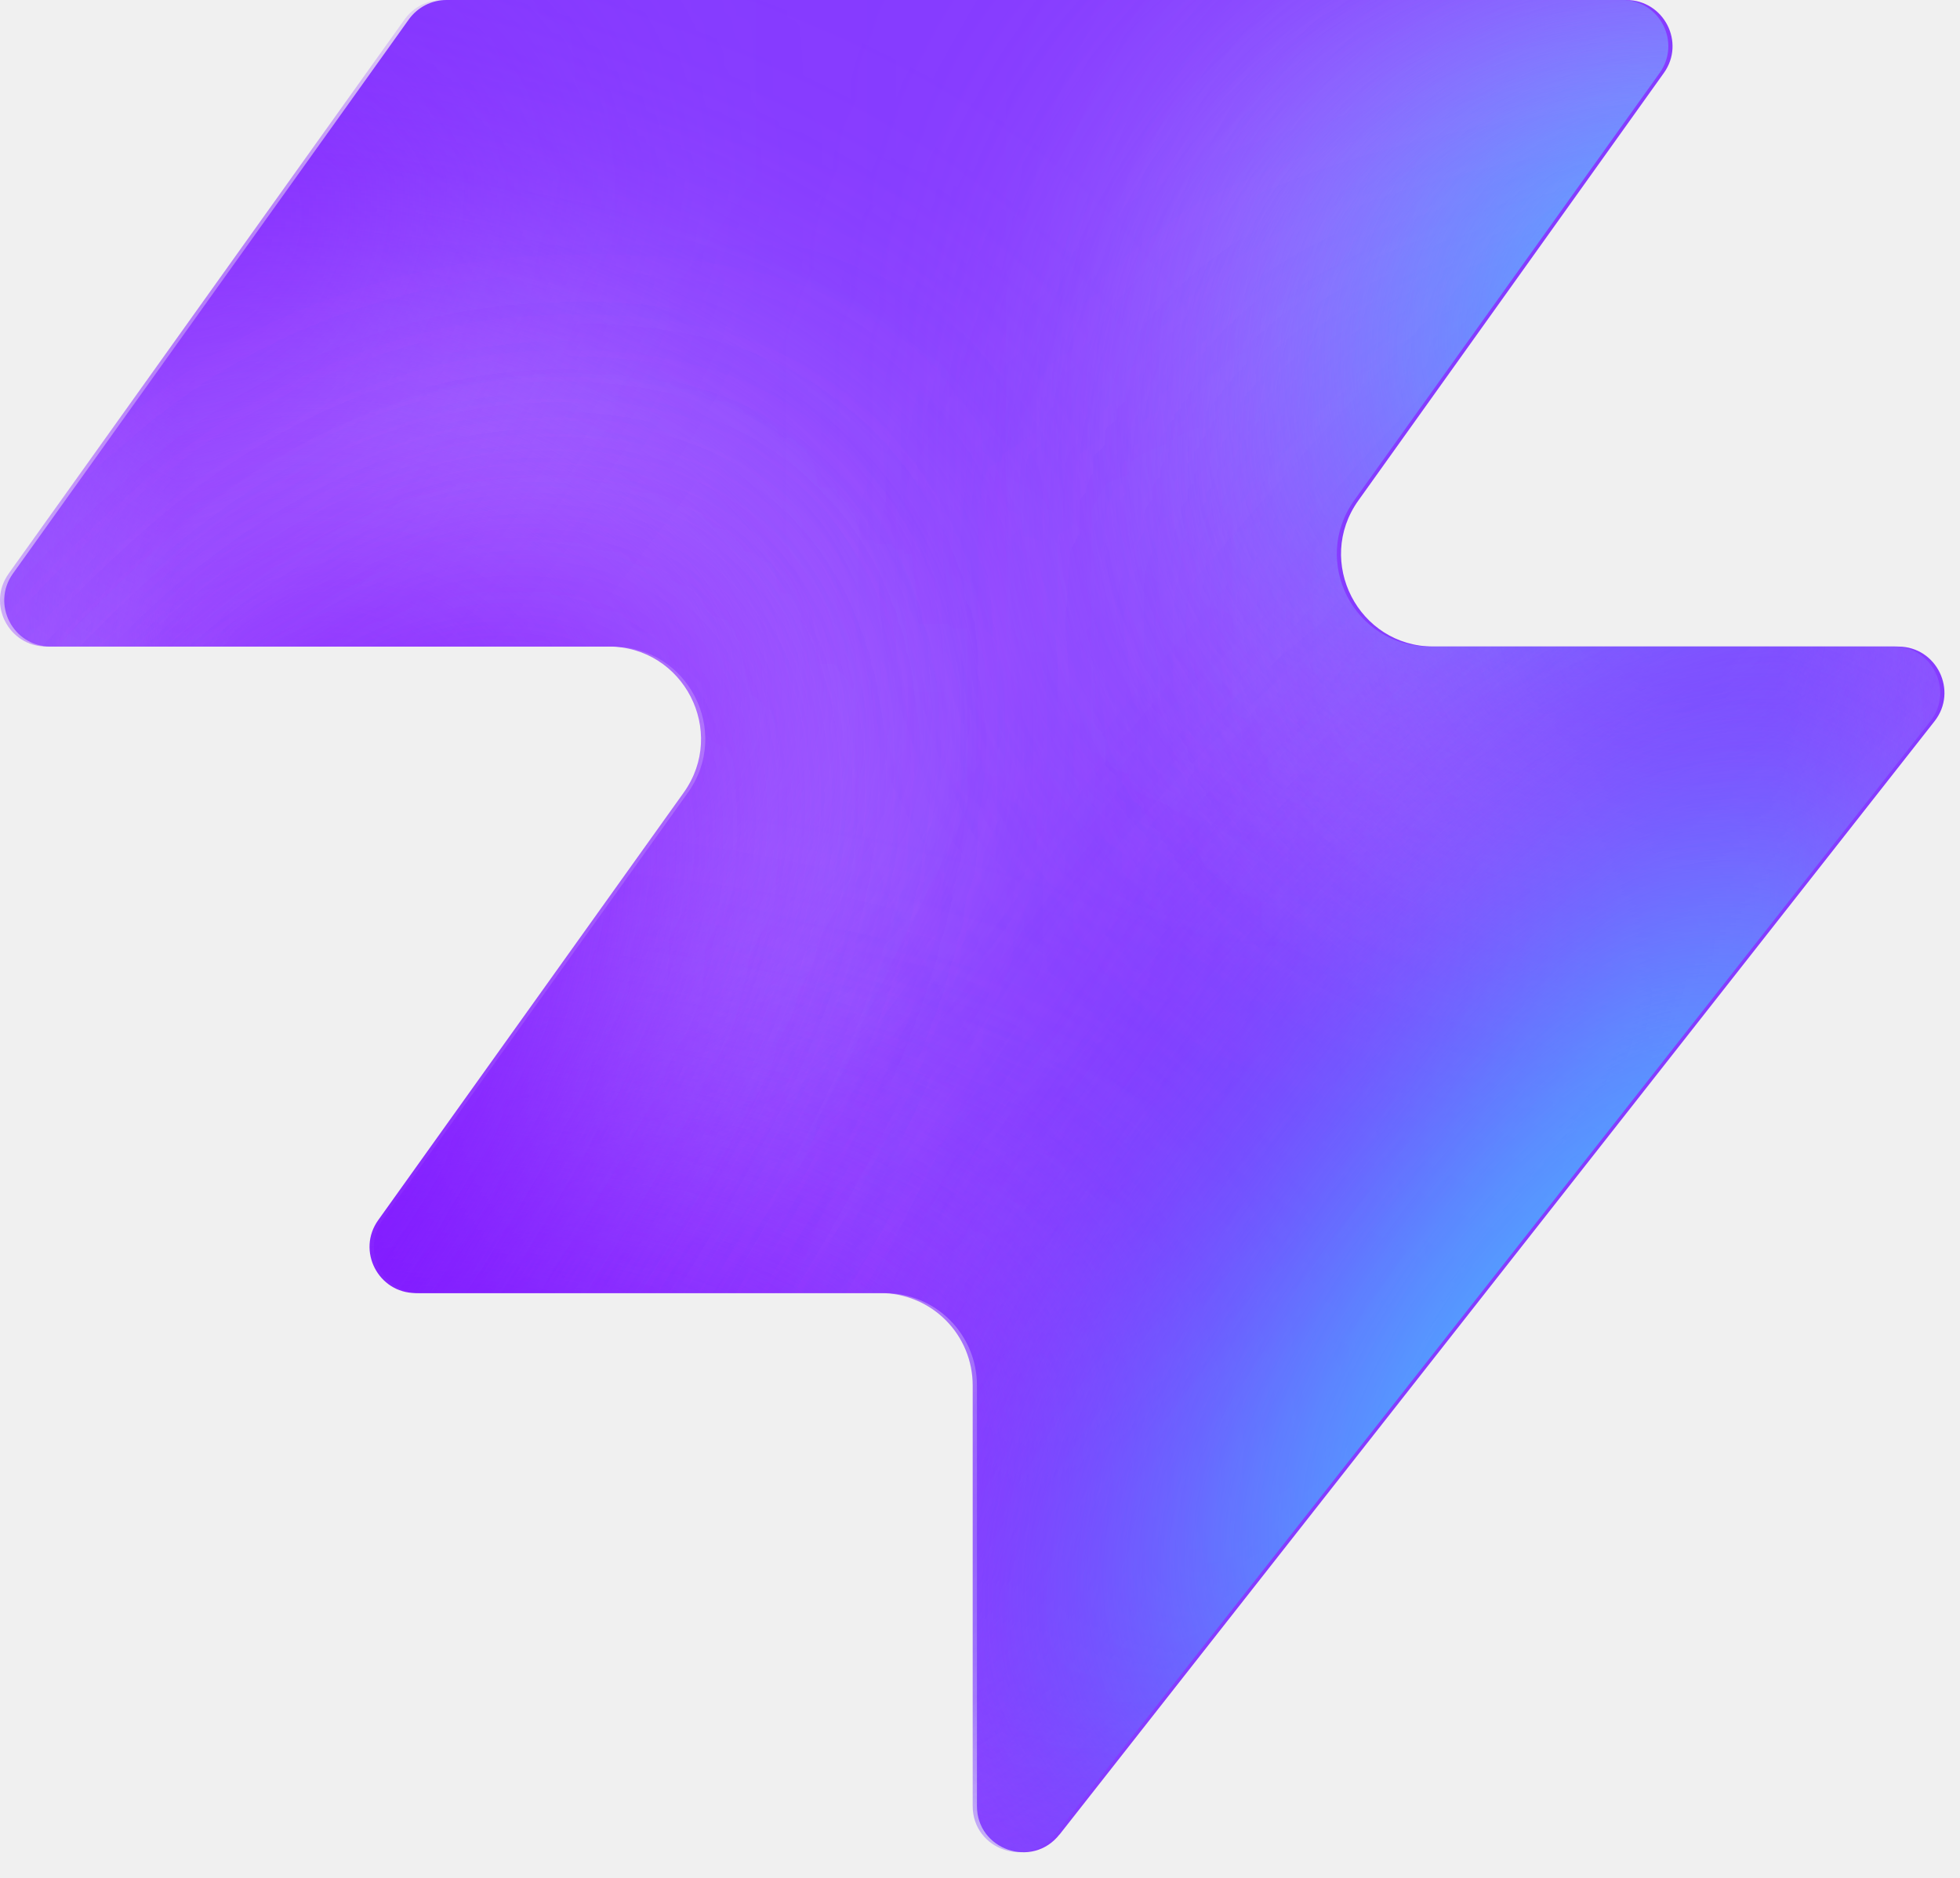
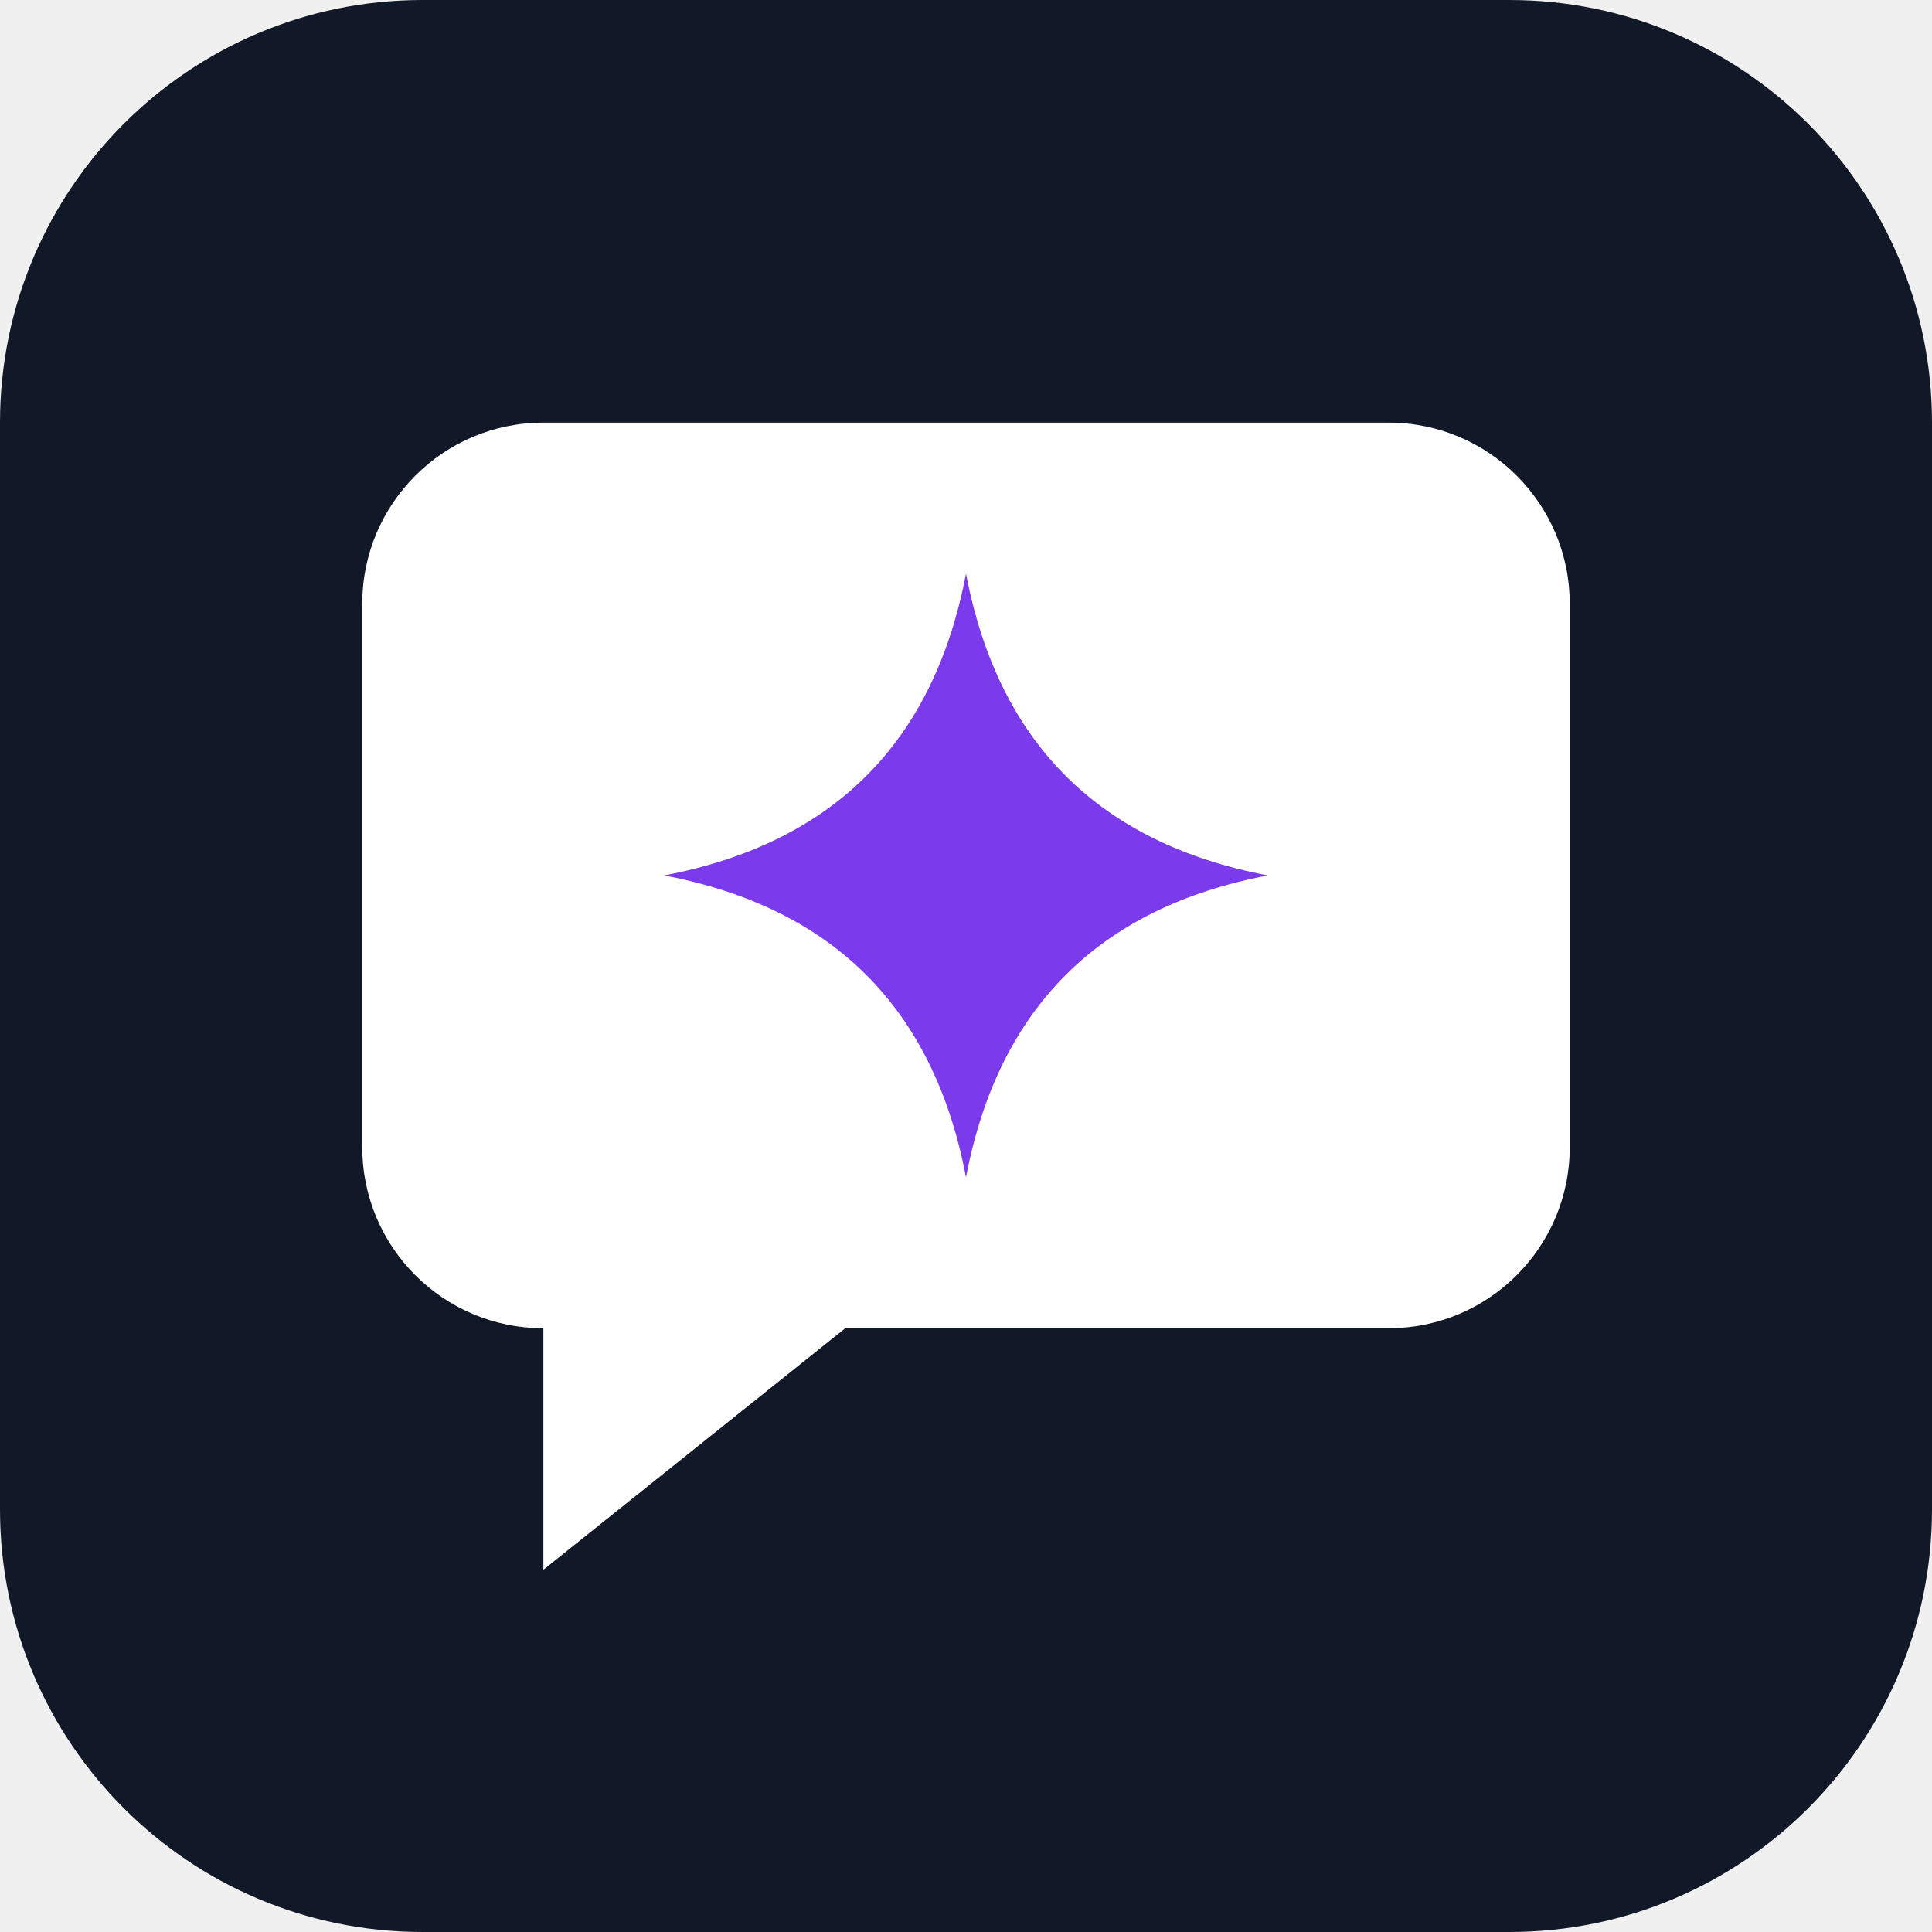
- <svg xmlns="http://www.w3.org/2000/svg" width="48" height="46" fill="none" viewBox="0 0 48 46">
-   <path fill="#863bff" d="M25.946 44.938c-.664.845-2.021.375-2.021-.698V33.937a2.26 2.26 0 0 0-2.262-2.262H10.287c-.92 0-1.456-1.04-.92-1.788l7.48-10.471c1.07-1.497 0-3.578-1.842-3.578H1.237c-.92 0-1.456-1.04-.92-1.788L10.013.474c.214-.297.556-.474.92-.474h28.894c.92 0 1.456 1.04.92 1.788l-7.48 10.471c-1.07 1.498 0 3.579 1.842 3.579h11.377c.943 0 1.473 1.088.89 1.83L25.947 44.94z" style="fill:#863bff;fill:color(display-p3 .525 .23 1);fill-opacity:1" />
-   <mask id="a" width="48" height="46" x="0" y="0" maskUnits="userSpaceOnUse" style="mask-type:alpha">
-     <path fill="#000" d="M25.842 44.938c-.664.844-2.021.375-2.021-.698V33.937a2.26 2.26 0 0 0-2.262-2.262H10.183c-.92 0-1.456-1.04-.92-1.788l7.48-10.471c1.07-1.498 0-3.579-1.842-3.579H1.133c-.92 0-1.456-1.04-.92-1.787L9.91.473c.214-.297.556-.474.92-.474h28.894c.92 0 1.456 1.04.92 1.788l-7.48 10.471c-1.07 1.498 0 3.578 1.842 3.578h11.377c.943 0 1.473 1.088.89 1.832L25.843 44.94z" style="fill:#000;fill-opacity:1" />
-   </mask>
-   <g mask="url(#a)">
-     <g filter="url(#b)">
-       <ellipse cx="5.508" cy="14.704" fill="#ede6ff" rx="5.508" ry="14.704" style="fill:#ede6ff;fill:color(display-p3 .927 .903 1);fill-opacity:1" transform="matrix(.00324 1 1 -.00324 -4.47 31.516)" />
-     </g>
-     <g filter="url(#c)">
-       <ellipse cx="10.399" cy="29.851" fill="#ede6ff" rx="10.399" ry="29.851" style="fill:#ede6ff;fill:color(display-p3 .927 .903 1);fill-opacity:1" transform="matrix(.00324 1 1 -.00324 -39.328 7.883)" />
-     </g>
-     <g filter="url(#d)">
-       <ellipse cx="5.508" cy="30.487" fill="#7e14ff" rx="5.508" ry="30.487" style="fill:#7e14ff;fill:color(display-p3 .492 .077 1);fill-opacity:1" transform="rotate(89.814 -25.913 -14.639)scale(1 -1)" />
-     </g>
-     <g filter="url(#e)">
-       <ellipse cx="5.508" cy="30.599" fill="#7e14ff" rx="5.508" ry="30.599" style="fill:#7e14ff;fill:color(display-p3 .492 .077 1);fill-opacity:1" transform="rotate(89.814 -32.644 -3.334)scale(1 -1)" />
-     </g>
-     <g filter="url(#f)">
-       <ellipse cx="5.508" cy="30.599" fill="#7e14ff" rx="5.508" ry="30.599" style="fill:#7e14ff;fill:color(display-p3 .492 .077 1);fill-opacity:1" transform="matrix(.00324 1 1 -.00324 -34.34 30.47)" />
-     </g>
-     <g filter="url(#g)">
-       <ellipse cx="14.072" cy="22.078" fill="#ede6ff" rx="14.072" ry="22.078" style="fill:#ede6ff;fill:color(display-p3 .927 .903 1);fill-opacity:1" transform="rotate(93.35 24.506 48.493)scale(-1 1)" />
-     </g>
-     <g filter="url(#h)">
-       <ellipse cx="3.47" cy="21.501" fill="#7e14ff" rx="3.47" ry="21.501" style="fill:#7e14ff;fill:color(display-p3 .492 .077 1);fill-opacity:1" transform="rotate(89.009 28.708 47.59)scale(-1 1)" />
-     </g>
-     <g filter="url(#i)">
-       <ellipse cx="3.47" cy="21.501" fill="#7e14ff" rx="3.47" ry="21.501" style="fill:#7e14ff;fill:color(display-p3 .492 .077 1);fill-opacity:1" transform="rotate(89.009 28.708 47.59)scale(-1 1)" />
-     </g>
-     <g filter="url(#j)">
-       <ellipse cx=".387" cy="8.972" fill="#7e14ff" rx="4.407" ry="29.108" style="fill:#7e14ff;fill:color(display-p3 .492 .077 1);fill-opacity:1" transform="rotate(39.51 .387 8.972)" />
-     </g>
-     <g filter="url(#k)">
-       <ellipse cx="47.523" cy="-6.092" fill="#7e14ff" rx="4.407" ry="29.108" style="fill:#7e14ff;fill:color(display-p3 .492 .077 1);fill-opacity:1" transform="rotate(37.892 47.523 -6.092)" />
-     </g>
-     <g filter="url(#l)">
-       <ellipse cx="41.412" cy="6.333" fill="#47bfff" rx="5.971" ry="9.665" style="fill:#47bfff;fill:color(display-p3 .28 .748 1);fill-opacity:1" transform="rotate(37.892 41.412 6.333)" />
-     </g>
-     <g filter="url(#m)">
-       <ellipse cx="-1.879" cy="38.332" fill="#7e14ff" rx="4.407" ry="29.108" style="fill:#7e14ff;fill:color(display-p3 .492 .077 1);fill-opacity:1" transform="rotate(37.892 -1.88 38.332)" />
-     </g>
-     <g filter="url(#n)">
-       <ellipse cx="-1.879" cy="38.332" fill="#7e14ff" rx="4.407" ry="29.108" style="fill:#7e14ff;fill:color(display-p3 .492 .077 1);fill-opacity:1" transform="rotate(37.892 -1.88 38.332)" />
-     </g>
-     <g filter="url(#o)">
-       <ellipse cx="35.651" cy="29.907" fill="#7e14ff" rx="4.407" ry="29.108" style="fill:#7e14ff;fill:color(display-p3 .492 .077 1);fill-opacity:1" transform="rotate(37.892 35.651 29.907)" />
-     </g>
-     <g filter="url(#p)">
-       <ellipse cx="38.418" cy="32.4" fill="#47bfff" rx="5.971" ry="15.297" style="fill:#47bfff;fill:color(display-p3 .28 .748 1);fill-opacity:1" transform="rotate(37.892 38.418 32.4)" />
-     </g>
-   </g>
-   <defs>
-     <filter id="b" width="60.045" height="41.654" x="-19.77" y="16.149" color-interpolation-filters="sRGB" filterUnits="userSpaceOnUse">
-       <feFlood flood-opacity="0" result="BackgroundImageFix" />
-       <feBlend in="SourceGraphic" in2="BackgroundImageFix" result="shape" />
-       <feGaussianBlur result="effect1_foregroundBlur_2002_17158" stdDeviation="7.659" />
-     </filter>
-     <filter id="c" width="90.34" height="51.437" x="-54.613" y="-7.533" color-interpolation-filters="sRGB" filterUnits="userSpaceOnUse">
-       <feFlood flood-opacity="0" result="BackgroundImageFix" />
-       <feBlend in="SourceGraphic" in2="BackgroundImageFix" result="shape" />
-       <feGaussianBlur result="effect1_foregroundBlur_2002_17158" stdDeviation="7.659" />
-     </filter>
-     <filter id="d" width="79.355" height="29.4" x="-49.64" y="2.03" color-interpolation-filters="sRGB" filterUnits="userSpaceOnUse">
-       <feFlood flood-opacity="0" result="BackgroundImageFix" />
-       <feBlend in="SourceGraphic" in2="BackgroundImageFix" result="shape" />
-       <feGaussianBlur result="effect1_foregroundBlur_2002_17158" stdDeviation="4.596" />
-     </filter>
-     <filter id="e" width="79.579" height="29.4" x="-45.045" y="20.029" color-interpolation-filters="sRGB" filterUnits="userSpaceOnUse">
-       <feFlood flood-opacity="0" result="BackgroundImageFix" />
-       <feBlend in="SourceGraphic" in2="BackgroundImageFix" result="shape" />
-       <feGaussianBlur result="effect1_foregroundBlur_2002_17158" stdDeviation="4.596" />
-     </filter>
-     <filter id="f" width="79.579" height="29.4" x="-43.513" y="21.178" color-interpolation-filters="sRGB" filterUnits="userSpaceOnUse">
-       <feFlood flood-opacity="0" result="BackgroundImageFix" />
-       <feBlend in="SourceGraphic" in2="BackgroundImageFix" result="shape" />
-       <feGaussianBlur result="effect1_foregroundBlur_2002_17158" stdDeviation="4.596" />
-     </filter>
-     <filter id="g" width="74.749" height="58.852" x="15.756" y="-17.901" color-interpolation-filters="sRGB" filterUnits="userSpaceOnUse">
-       <feFlood flood-opacity="0" result="BackgroundImageFix" />
-       <feBlend in="SourceGraphic" in2="BackgroundImageFix" result="shape" />
-       <feGaussianBlur result="effect1_foregroundBlur_2002_17158" stdDeviation="7.659" />
-     </filter>
-     <filter id="h" width="61.377" height="25.362" x="23.548" y="2.284" color-interpolation-filters="sRGB" filterUnits="userSpaceOnUse">
-       <feFlood flood-opacity="0" result="BackgroundImageFix" />
-       <feBlend in="SourceGraphic" in2="BackgroundImageFix" result="shape" />
-       <feGaussianBlur result="effect1_foregroundBlur_2002_17158" stdDeviation="4.596" />
-     </filter>
-     <filter id="i" width="61.377" height="25.362" x="23.548" y="2.284" color-interpolation-filters="sRGB" filterUnits="userSpaceOnUse">
-       <feFlood flood-opacity="0" result="BackgroundImageFix" />
-       <feBlend in="SourceGraphic" in2="BackgroundImageFix" result="shape" />
-       <feGaussianBlur result="effect1_foregroundBlur_2002_17158" stdDeviation="4.596" />
-     </filter>
-     <filter id="j" width="56.045" height="63.649" x="-27.636" y="-22.853" color-interpolation-filters="sRGB" filterUnits="userSpaceOnUse">
-       <feFlood flood-opacity="0" result="BackgroundImageFix" />
-       <feBlend in="SourceGraphic" in2="BackgroundImageFix" result="shape" />
-       <feGaussianBlur result="effect1_foregroundBlur_2002_17158" stdDeviation="4.596" />
-     </filter>
-     <filter id="k" width="54.814" height="64.646" x="20.116" y="-38.415" color-interpolation-filters="sRGB" filterUnits="userSpaceOnUse">
-       <feFlood flood-opacity="0" result="BackgroundImageFix" />
-       <feBlend in="SourceGraphic" in2="BackgroundImageFix" result="shape" />
-       <feGaussianBlur result="effect1_foregroundBlur_2002_17158" stdDeviation="4.596" />
-     </filter>
-     <filter id="l" width="33.541" height="35.313" x="24.641" y="-11.323" color-interpolation-filters="sRGB" filterUnits="userSpaceOnUse">
-       <feFlood flood-opacity="0" result="BackgroundImageFix" />
-       <feBlend in="SourceGraphic" in2="BackgroundImageFix" result="shape" />
-       <feGaussianBlur result="effect1_foregroundBlur_2002_17158" stdDeviation="4.596" />
-     </filter>
-     <filter id="m" width="54.814" height="64.646" x="-29.286" y="6.009" color-interpolation-filters="sRGB" filterUnits="userSpaceOnUse">
-       <feFlood flood-opacity="0" result="BackgroundImageFix" />
-       <feBlend in="SourceGraphic" in2="BackgroundImageFix" result="shape" />
-       <feGaussianBlur result="effect1_foregroundBlur_2002_17158" stdDeviation="4.596" />
-     </filter>
-     <filter id="n" width="54.814" height="64.646" x="-29.286" y="6.009" color-interpolation-filters="sRGB" filterUnits="userSpaceOnUse">
-       <feFlood flood-opacity="0" result="BackgroundImageFix" />
-       <feBlend in="SourceGraphic" in2="BackgroundImageFix" result="shape" />
-       <feGaussianBlur result="effect1_foregroundBlur_2002_17158" stdDeviation="4.596" />
-     </filter>
-     <filter id="o" width="54.814" height="64.646" x="8.244" y="-2.416" color-interpolation-filters="sRGB" filterUnits="userSpaceOnUse">
-       <feFlood flood-opacity="0" result="BackgroundImageFix" />
-       <feBlend in="SourceGraphic" in2="BackgroundImageFix" result="shape" />
-       <feGaussianBlur result="effect1_foregroundBlur_2002_17158" stdDeviation="4.596" />
-     </filter>
-     <filter id="p" width="39.409" height="43.623" x="18.713" y="10.588" color-interpolation-filters="sRGB" filterUnits="userSpaceOnUse">
-       <feFlood flood-opacity="0" result="BackgroundImageFix" />
-       <feBlend in="SourceGraphic" in2="BackgroundImageFix" result="shape" />
-       <feGaussianBlur result="effect1_foregroundBlur_2002_17158" stdDeviation="4.596" />
-     </filter>
-   </defs>
+ <svg xmlns="http://www.w3.org/2000/svg" width="32" height="32" viewBox="0 0 32 32">
+   <rect width="32" height="32" rx="7" fill="#111827" />
+   <path d="M9 7h14a3 3 0 0 1 3 3v9a3 3 0 0 1-3 3h-9l-5 4v-4a3 3 0 0 1-3-3v-9a3 3 0 0 1 3-3z" fill="#ffffff" />
+   <path d="M16 9.5Q16.8 13.7 21 14.5Q16.8 15.3 16 19.5Q15.2 15.3 11 14.5Q15.2 13.7 16 9.5z" fill="#7c3aed" />
</svg>
